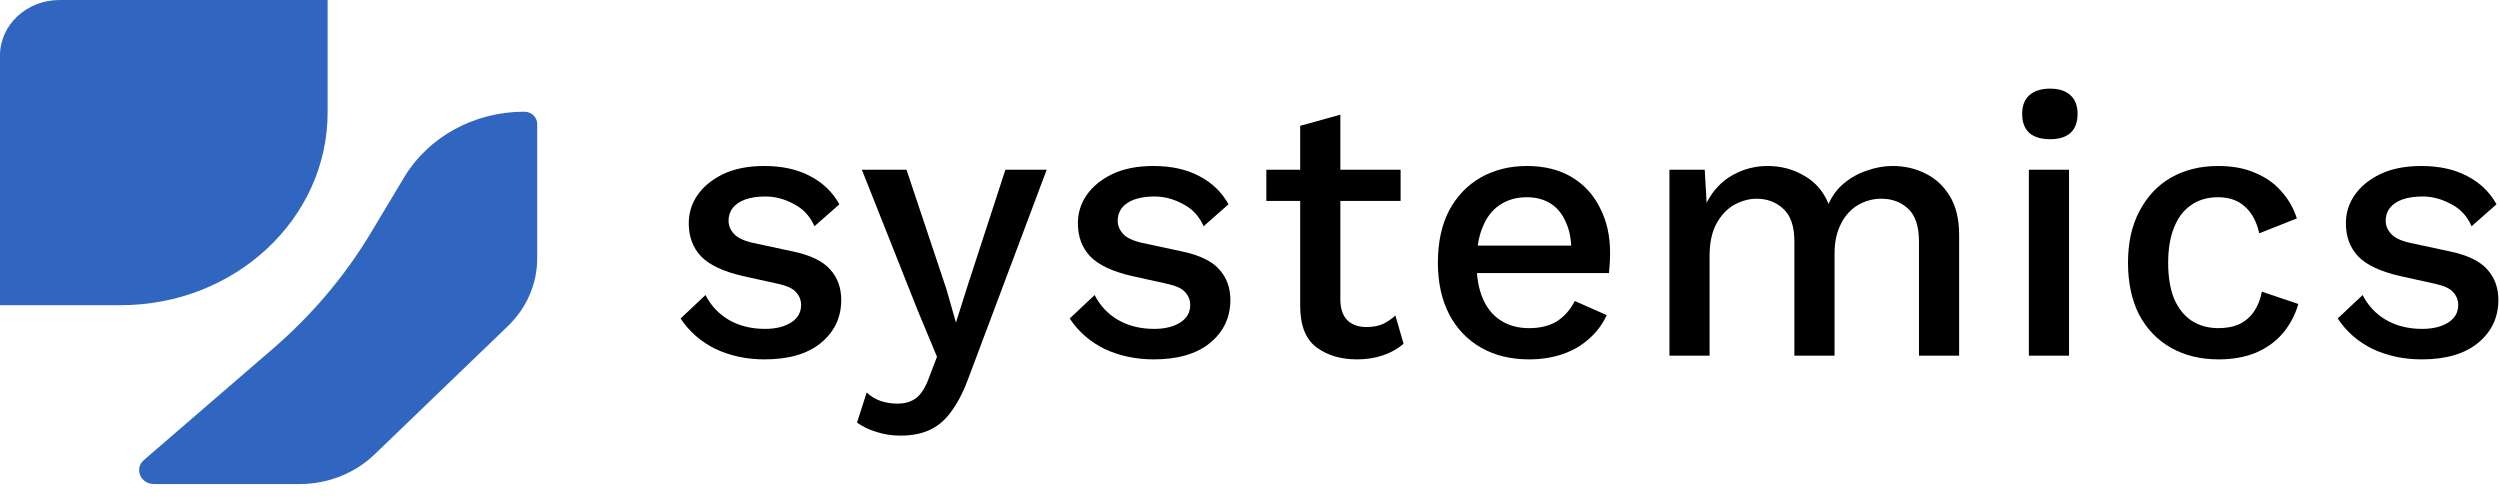
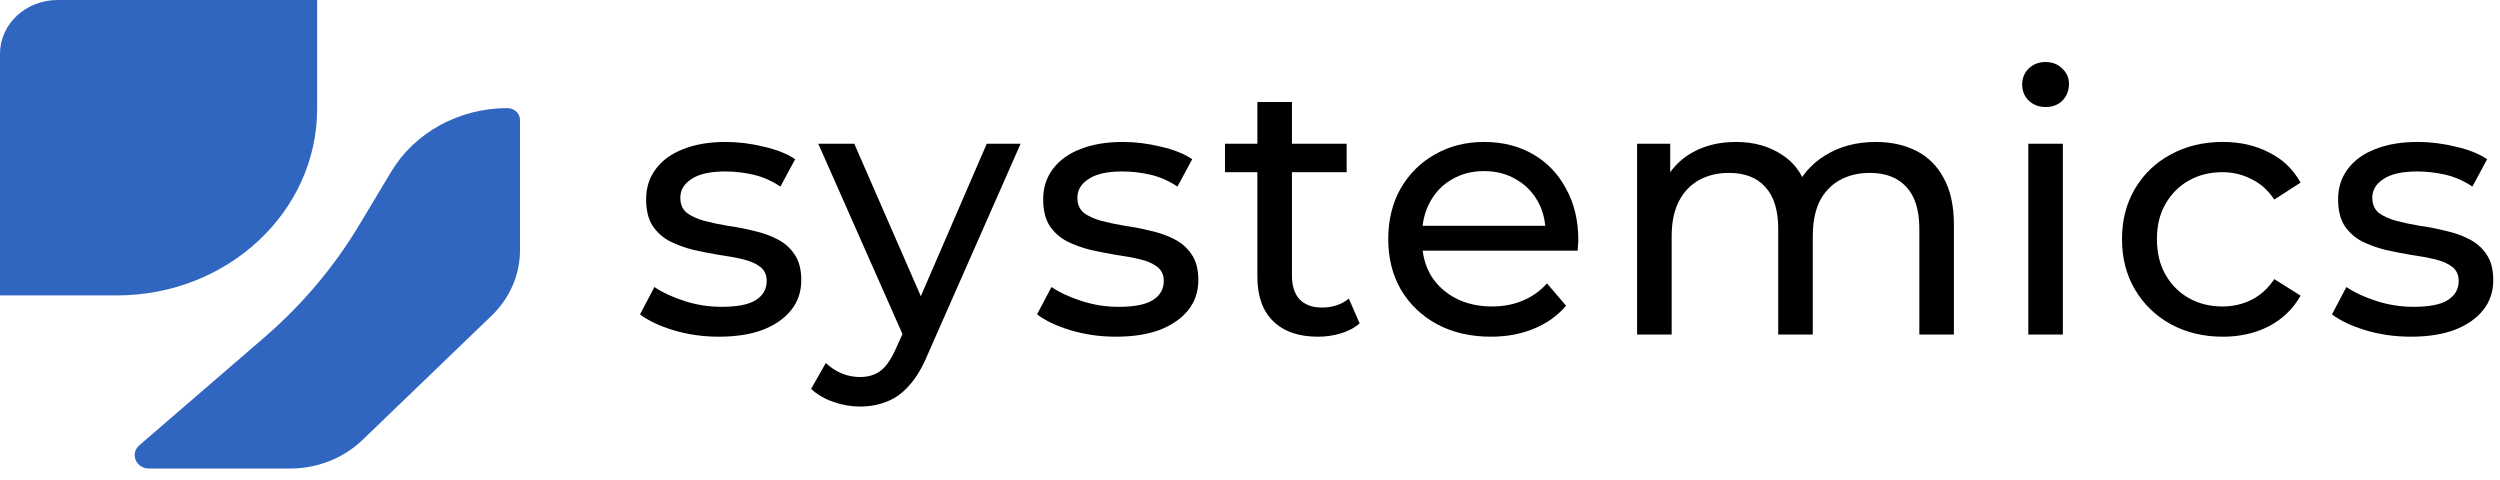
- <svg xmlns="http://www.w3.org/2000/svg" width="121" height="24" viewBox="0 0 121 24" fill="none">
+ <svg xmlns="http://www.w3.org/2000/svg" width="125" height="24" viewBox="0 0 125 24" fill="none">
  <path d="M0 2.686C0 1.202 1.291 0 2.883 0H15.857V5.438C15.857 10.593 11.371 14.771 5.838 14.771H0V2.686Z" fill="#3065C0" />
  <path d="M19.564 8.578C20.739 6.62 22.959 5.406 25.367 5.406C25.716 5.406 26 5.67 26 5.996V12.515C26 13.735 25.491 14.907 24.58 15.784L18.125 21.997C17.174 22.912 15.866 23.428 14.499 23.428H7.456C6.8 23.428 6.485 22.679 6.966 22.264L13.214 16.873C15.1 15.246 16.7 13.352 17.954 11.262L19.564 8.578Z" fill="#3065C0" />
-   <path d="M37.008 17.394C36.144 17.394 35.352 17.226 34.632 16.89C33.924 16.542 33.36 16.05 32.94 15.414L34.146 14.28C34.41 14.796 34.788 15.198 35.28 15.486C35.784 15.774 36.366 15.918 37.026 15.918C37.542 15.918 37.962 15.816 38.286 15.612C38.61 15.408 38.772 15.126 38.772 14.766C38.772 14.526 38.694 14.322 38.538 14.154C38.394 13.974 38.106 13.836 37.674 13.74L35.964 13.362C35.016 13.146 34.338 12.828 33.93 12.408C33.534 11.988 33.336 11.454 33.336 10.806C33.336 10.314 33.474 9.864 33.75 9.456C34.038 9.036 34.452 8.694 34.992 8.43C35.544 8.166 36.21 8.034 36.99 8.034C37.854 8.034 38.592 8.196 39.204 8.52C39.828 8.844 40.302 9.3 40.626 9.888L39.42 10.95C39.204 10.458 38.868 10.098 38.412 9.87C37.968 9.63 37.512 9.51 37.044 9.51C36.672 9.51 36.348 9.558 36.072 9.654C35.808 9.75 35.604 9.888 35.46 10.068C35.328 10.248 35.262 10.452 35.262 10.68C35.262 10.92 35.352 11.136 35.532 11.328C35.712 11.52 36.024 11.664 36.468 11.76L38.394 12.174C39.234 12.354 39.828 12.642 40.176 13.038C40.536 13.434 40.716 13.926 40.716 14.514C40.716 15.366 40.386 16.062 39.726 16.602C39.078 17.13 38.172 17.394 37.008 17.394Z" fill="black" />
-   <path d="M50.66 8.214L46.916 18.186C46.676 18.858 46.406 19.404 46.106 19.824C45.818 20.256 45.47 20.574 45.062 20.778C44.654 20.982 44.162 21.084 43.586 21.084C43.166 21.084 42.776 21.024 42.416 20.904C42.056 20.796 41.744 20.646 41.48 20.454L41.948 18.996C42.152 19.188 42.38 19.326 42.632 19.41C42.884 19.494 43.154 19.536 43.442 19.536C43.802 19.536 44.102 19.446 44.342 19.266C44.582 19.086 44.792 18.75 44.972 18.258L45.35 17.268L44.414 15.018L41.714 8.214H43.874L45.8 13.974L46.268 15.612L46.826 13.848L48.662 8.214H50.66Z" fill="black" />
-   <path d="M55.842 17.394C54.978 17.394 54.186 17.226 53.466 16.89C52.758 16.542 52.194 16.05 51.774 15.414L52.98 14.28C53.244 14.796 53.622 15.198 54.114 15.486C54.618 15.774 55.2 15.918 55.86 15.918C56.376 15.918 56.796 15.816 57.12 15.612C57.444 15.408 57.606 15.126 57.606 14.766C57.606 14.526 57.528 14.322 57.372 14.154C57.228 13.974 56.94 13.836 56.508 13.74L54.798 13.362C53.85 13.146 53.172 12.828 52.764 12.408C52.368 11.988 52.17 11.454 52.17 10.806C52.17 10.314 52.308 9.864 52.584 9.456C52.872 9.036 53.286 8.694 53.826 8.43C54.378 8.166 55.044 8.034 55.824 8.034C56.688 8.034 57.426 8.196 58.038 8.52C58.662 8.844 59.136 9.3 59.46 9.888L58.254 10.95C58.038 10.458 57.702 10.098 57.246 9.87C56.802 9.63 56.346 9.51 55.878 9.51C55.506 9.51 55.182 9.558 54.906 9.654C54.642 9.75 54.438 9.888 54.294 10.068C54.162 10.248 54.096 10.452 54.096 10.68C54.096 10.92 54.186 11.136 54.366 11.328C54.546 11.52 54.858 11.664 55.302 11.76L57.228 12.174C58.068 12.354 58.662 12.642 59.01 13.038C59.37 13.434 59.55 13.926 59.55 14.514C59.55 15.366 59.22 16.062 58.56 16.602C57.912 17.13 57.006 17.394 55.842 17.394Z" fill="black" />
-   <path d="M64.873 5.55V14.478C64.873 14.934 64.987 15.276 65.215 15.504C65.443 15.72 65.749 15.828 66.133 15.828C66.445 15.828 66.709 15.78 66.925 15.684C67.153 15.576 67.357 15.438 67.537 15.27L67.933 16.638C67.657 16.878 67.327 17.064 66.943 17.196C66.559 17.328 66.139 17.394 65.683 17.394C64.891 17.394 64.231 17.196 63.703 16.8C63.187 16.404 62.929 15.738 62.929 14.802V6.09L64.873 5.55ZM67.789 8.214V9.726H61.291V8.214H67.789Z" fill="black" />
-   <path d="M74.004 17.394C73.128 17.394 72.36 17.208 71.7 16.836C71.04 16.464 70.524 15.93 70.152 15.234C69.78 14.526 69.594 13.686 69.594 12.714C69.594 11.73 69.774 10.89 70.134 10.194C70.506 9.498 71.016 8.964 71.664 8.592C72.324 8.22 73.068 8.034 73.896 8.034C74.748 8.034 75.474 8.214 76.074 8.574C76.674 8.934 77.13 9.432 77.442 10.068C77.766 10.692 77.928 11.412 77.928 12.228C77.928 12.432 77.922 12.618 77.91 12.786C77.898 12.954 77.886 13.098 77.874 13.218H70.854V11.886H77.01L76.056 12.174C76.056 11.61 75.966 11.136 75.786 10.752C75.618 10.356 75.372 10.056 75.048 9.852C74.724 9.648 74.34 9.546 73.896 9.546C73.392 9.546 72.954 9.672 72.582 9.924C72.222 10.164 71.946 10.524 71.754 11.004C71.562 11.472 71.466 12.048 71.466 12.732C71.466 13.416 71.568 13.992 71.772 14.46C71.976 14.928 72.27 15.282 72.654 15.522C73.038 15.762 73.488 15.882 74.004 15.882C74.556 15.882 75.012 15.768 75.372 15.54C75.732 15.3 76.014 14.976 76.218 14.568L77.766 15.252C77.562 15.696 77.274 16.08 76.902 16.404C76.542 16.728 76.116 16.974 75.624 17.142C75.132 17.31 74.592 17.394 74.004 17.394Z" fill="black" />
-   <path d="M80.8 17.214V8.214H82.51L82.6 9.816C82.9 9.228 83.314 8.784 83.842 8.484C84.37 8.184 84.94 8.034 85.552 8.034C86.2 8.034 86.788 8.19 87.316 8.502C87.856 8.802 88.252 9.258 88.504 9.87C88.684 9.462 88.936 9.126 89.26 8.862C89.596 8.586 89.968 8.382 90.376 8.25C90.784 8.106 91.192 8.034 91.6 8.034C92.176 8.034 92.704 8.154 93.184 8.394C93.676 8.634 94.072 9 94.372 9.492C94.672 9.984 94.822 10.608 94.822 11.364V17.214H92.878V11.688C92.878 10.956 92.704 10.428 92.356 10.104C92.008 9.78 91.576 9.618 91.06 9.618C90.652 9.618 90.274 9.72 89.926 9.924C89.578 10.128 89.302 10.434 89.098 10.842C88.894 11.238 88.792 11.718 88.792 12.282V17.214H86.848V11.688C86.848 10.956 86.668 10.428 86.308 10.104C85.96 9.78 85.528 9.618 85.012 9.618C84.664 9.618 84.31 9.714 83.95 9.906C83.602 10.098 83.314 10.398 83.086 10.806C82.858 11.214 82.744 11.742 82.744 12.39V17.214H80.8Z" fill="black" />
-   <path d="M100.141 8.214V17.214H98.197V8.214H100.141ZM99.223 6.738C98.791 6.738 98.455 6.636 98.215 6.432C97.987 6.216 97.873 5.91 97.873 5.514C97.873 5.118 97.987 4.818 98.215 4.614C98.455 4.398 98.791 4.29 99.223 4.29C99.655 4.29 99.985 4.398 100.213 4.614C100.441 4.818 100.555 5.118 100.555 5.514C100.555 5.91 100.441 6.216 100.213 6.432C99.985 6.636 99.655 6.738 99.223 6.738Z" fill="black" />
-   <path d="M107.351 8.034C108.059 8.034 108.665 8.148 109.169 8.376C109.685 8.592 110.105 8.892 110.429 9.276C110.765 9.648 111.011 10.08 111.167 10.572L109.349 11.292C109.217 10.716 108.983 10.284 108.647 9.996C108.323 9.696 107.891 9.546 107.351 9.546C106.847 9.546 106.415 9.672 106.055 9.924C105.695 10.164 105.419 10.524 105.227 11.004C105.035 11.472 104.939 12.048 104.939 12.732C104.939 13.404 105.035 13.98 105.227 14.46C105.431 14.928 105.713 15.282 106.073 15.522C106.445 15.762 106.877 15.882 107.369 15.882C107.765 15.882 108.107 15.816 108.395 15.684C108.683 15.54 108.917 15.336 109.097 15.072C109.277 14.808 109.403 14.49 109.475 14.118L111.239 14.712C111.083 15.252 110.831 15.726 110.483 16.134C110.147 16.53 109.715 16.842 109.187 17.07C108.659 17.286 108.059 17.394 107.387 17.394C106.511 17.394 105.743 17.208 105.083 16.836C104.423 16.464 103.907 15.93 103.535 15.234C103.175 14.526 102.995 13.686 102.995 12.714C102.995 11.742 103.181 10.908 103.553 10.212C103.925 9.504 104.435 8.964 105.083 8.592C105.743 8.22 106.499 8.034 107.351 8.034Z" fill="black" />
-   <path d="M117.213 17.394C116.349 17.394 115.557 17.226 114.837 16.89C114.129 16.542 113.565 16.05 113.145 15.414L114.351 14.28C114.615 14.796 114.993 15.198 115.485 15.486C115.989 15.774 116.571 15.918 117.231 15.918C117.747 15.918 118.167 15.816 118.491 15.612C118.815 15.408 118.977 15.126 118.977 14.766C118.977 14.526 118.899 14.322 118.743 14.154C118.599 13.974 118.311 13.836 117.879 13.74L116.169 13.362C115.221 13.146 114.543 12.828 114.135 12.408C113.739 11.988 113.541 11.454 113.541 10.806C113.541 10.314 113.679 9.864 113.955 9.456C114.243 9.036 114.657 8.694 115.197 8.43C115.749 8.166 116.415 8.034 117.195 8.034C118.059 8.034 118.797 8.196 119.409 8.52C120.033 8.844 120.507 9.3 120.831 9.888L119.625 10.95C119.409 10.458 119.073 10.098 118.617 9.87C118.173 9.63 117.717 9.51 117.249 9.51C116.877 9.51 116.553 9.558 116.277 9.654C116.013 9.75 115.809 9.888 115.665 10.068C115.533 10.248 115.467 10.452 115.467 10.68C115.467 10.92 115.557 11.136 115.737 11.328C115.917 11.52 116.229 11.664 116.673 11.76L118.599 12.174C119.439 12.354 120.033 12.642 120.381 13.038C120.741 13.434 120.921 13.926 120.921 14.514C120.921 15.366 120.591 16.062 119.931 16.602C119.283 17.13 118.377 17.394 117.213 17.394Z" fill="black" />
+   <path d="M120.541 16.835C119.749 16.835 118.993 16.727 118.273 16.511C117.565 16.295 117.007 16.031 116.599 15.719L117.319 14.351C117.727 14.627 118.231 14.861 118.831 15.053C119.431 15.245 120.043 15.341 120.667 15.341C121.471 15.341 122.047 15.227 122.395 14.999C122.755 14.771 122.935 14.453 122.935 14.045C122.935 13.745 122.827 13.511 122.611 13.343C122.395 13.175 122.107 13.049 121.747 12.965C121.399 12.881 121.009 12.809 120.577 12.749C120.145 12.677 119.713 12.593 119.281 12.497C118.849 12.389 118.453 12.245 118.093 12.065C117.733 11.873 117.445 11.615 117.229 11.291C117.013 10.955 116.905 10.511 116.905 9.959C116.905 9.383 117.067 8.879 117.391 8.447C117.715 8.015 118.171 7.685 118.759 7.457C119.359 7.217 120.067 7.097 120.883 7.097C121.507 7.097 122.137 7.175 122.773 7.331C123.421 7.475 123.949 7.685 124.357 7.961L123.619 9.329C123.187 9.041 122.737 8.843 122.269 8.735C121.801 8.627 121.333 8.573 120.865 8.573C120.109 8.573 119.545 8.699 119.173 8.951C118.801 9.191 118.615 9.503 118.615 9.887C118.615 10.211 118.723 10.463 118.939 10.643C119.167 10.811 119.455 10.943 119.803 11.039C120.163 11.135 120.559 11.219 120.991 11.291C121.423 11.351 121.855 11.435 122.287 11.543C122.719 11.639 123.109 11.777 123.457 11.957C123.817 12.137 124.105 12.389 124.321 12.713C124.549 13.037 124.663 13.469 124.663 14.009C124.663 14.585 124.495 15.083 124.159 15.503C123.823 15.923 123.349 16.253 122.737 16.493C122.125 16.721 121.393 16.835 120.541 16.835Z" fill="black" />
+   <path d="M111.14 16.835C110.168 16.835 109.298 16.625 108.53 16.205C107.774 15.785 107.18 15.209 106.748 14.477C106.316 13.745 106.1 12.905 106.1 11.957C106.1 11.009 106.316 10.169 106.748 9.437C107.18 8.705 107.774 8.135 108.53 7.727C109.298 7.307 110.168 7.097 111.14 7.097C112.004 7.097 112.772 7.271 113.444 7.619C114.128 7.955 114.656 8.459 115.028 9.131L113.714 9.977C113.402 9.509 113.018 9.167 112.562 8.951C112.118 8.723 111.638 8.609 111.122 8.609C110.498 8.609 109.94 8.747 109.448 9.023C108.956 9.299 108.566 9.689 108.278 10.193C107.99 10.685 107.846 11.273 107.846 11.957C107.846 12.641 107.99 13.235 108.278 13.739C108.566 14.243 108.956 14.633 109.448 14.909C109.94 15.185 110.498 15.323 111.122 15.323C111.638 15.323 112.118 15.215 112.562 14.999C113.018 14.771 113.402 14.423 113.714 13.955L115.028 14.783C114.656 15.443 114.128 15.953 113.444 16.313C112.772 16.661 112.004 16.835 111.14 16.835Z" fill="black" />
+   <path d="M101.415 16.727V7.187H103.143V16.727H101.415ZM102.279 5.351C101.943 5.351 101.661 5.243 101.433 5.027C101.217 4.811 101.109 4.547 101.109 4.235C101.109 3.911 101.217 3.641 101.433 3.425C101.661 3.209 101.943 3.101 102.279 3.101C102.615 3.101 102.891 3.209 103.107 3.425C103.335 3.629 103.449 3.887 103.449 4.199C103.449 4.523 103.341 4.799 103.125 5.027C102.909 5.243 102.627 5.351 102.279 5.351Z" fill="black" />
+   <path d="M93.789 7.097C94.557 7.097 95.235 7.247 95.823 7.547C96.411 7.847 96.867 8.303 97.191 8.915C97.527 9.527 97.695 10.301 97.695 11.237V16.727H95.967V11.435C95.967 10.511 95.751 9.815 95.319 9.347C94.887 8.879 94.281 8.645 93.501 8.645C92.925 8.645 92.421 8.765 91.989 9.005C91.557 9.245 91.221 9.599 90.981 10.067C90.753 10.535 90.639 11.117 90.639 11.813V16.727H88.911V11.435C88.911 10.511 88.695 9.815 88.263 9.347C87.843 8.879 87.237 8.645 86.445 8.645C85.881 8.645 85.383 8.765 84.951 9.005C84.519 9.245 84.183 9.599 83.943 10.067C83.703 10.535 83.583 11.117 83.583 11.813V16.727H81.855V7.187H83.511V9.725L83.241 9.077C83.541 8.453 84.003 7.967 84.627 7.619C85.251 7.271 85.977 7.097 86.805 7.097C87.717 7.097 88.503 7.325 89.163 7.781C89.823 8.225 90.255 8.903 90.459 9.815L89.757 9.527C90.045 8.795 90.549 8.207 91.269 7.763C91.989 7.319 92.829 7.097 93.789 7.097Z" fill="black" />
+   <path d="M74.542 16.835C73.522 16.835 72.622 16.625 71.842 16.205C71.074 15.785 70.474 15.209 70.042 14.477C69.622 13.745 69.412 12.905 69.412 11.957C69.412 11.009 69.616 10.169 70.024 9.437C70.444 8.705 71.014 8.135 71.734 7.727C72.466 7.307 73.288 7.097 74.2 7.097C75.124 7.097 75.94 7.301 76.648 7.709C77.356 8.117 77.908 8.693 78.304 9.437C78.712 10.169 78.916 11.027 78.916 12.011C78.916 12.083 78.91 12.167 78.898 12.263C78.898 12.359 78.892 12.449 78.88 12.533H70.762V11.291H77.98L77.278 11.723C77.29 11.111 77.164 10.565 76.9 10.085C76.636 9.605 76.27 9.233 75.802 8.969C75.346 8.693 74.812 8.555 74.2 8.555C73.6 8.555 73.066 8.693 72.598 8.969C72.13 9.233 71.764 9.611 71.5 10.103C71.236 10.583 71.104 11.135 71.104 11.759V12.047C71.104 12.683 71.248 13.253 71.536 13.757C71.836 14.249 72.25 14.633 72.778 14.909C73.306 15.185 73.912 15.323 74.596 15.323C75.16 15.323 75.67 15.227 76.126 15.035C76.594 14.843 77.002 14.555 77.35 14.171L78.304 15.287C77.872 15.791 77.332 16.175 76.684 16.439C76.048 16.703 75.334 16.835 74.542 16.835Z" fill="black" />
+   <path d="M65.893 16.835C64.933 16.835 64.189 16.577 63.661 16.061C63.133 15.545 62.869 14.807 62.869 13.847V5.099H64.597V13.775C64.597 14.291 64.723 14.687 64.975 14.963C65.239 15.239 65.611 15.377 66.091 15.377C66.631 15.377 67.081 15.227 67.441 14.927L67.981 16.169C67.717 16.397 67.399 16.565 67.027 16.673C66.667 16.781 66.289 16.835 65.893 16.835ZM61.249 8.609V7.187H67.333V8.609H61.249Z" fill="black" />
+   <path d="M55.795 16.835C55.003 16.835 54.247 16.727 53.527 16.511C52.819 16.295 52.261 16.031 51.853 15.719L52.573 14.351C52.981 14.627 53.485 14.861 54.085 15.053C54.685 15.245 55.297 15.341 55.921 15.341C56.725 15.341 57.301 15.227 57.649 14.999C58.009 14.771 58.189 14.453 58.189 14.045C58.189 13.745 58.081 13.511 57.865 13.343C57.649 13.175 57.361 13.049 57.001 12.965C56.653 12.881 56.263 12.809 55.831 12.749C55.399 12.677 54.967 12.593 54.535 12.497C54.103 12.389 53.707 12.245 53.347 12.065C52.987 11.873 52.699 11.615 52.483 11.291C52.267 10.955 52.159 10.511 52.159 9.959C52.159 9.383 52.321 8.879 52.645 8.447C52.969 8.015 53.425 7.685 54.013 7.457C54.613 7.217 55.321 7.097 56.137 7.097C56.761 7.097 57.391 7.175 58.027 7.331C58.675 7.475 59.203 7.685 59.611 7.961L58.873 9.329C58.441 9.041 57.991 8.843 57.523 8.735C57.055 8.627 56.587 8.573 56.119 8.573C55.363 8.573 54.799 8.699 54.427 8.951C54.055 9.191 53.869 9.503 53.869 9.887C53.869 10.211 53.977 10.463 54.193 10.643C54.421 10.811 54.709 10.943 55.057 11.039C55.417 11.135 55.813 11.219 56.245 11.291C56.677 11.351 57.109 11.435 57.541 11.543C57.973 11.639 58.363 11.777 58.711 11.957C59.071 12.137 59.359 12.389 59.575 12.713C59.803 13.037 59.917 13.469 59.917 14.009C59.917 14.585 59.749 15.083 59.413 15.503C59.077 15.923 58.603 16.253 57.991 16.493C57.379 16.721 56.647 16.835 55.795 16.835Z" fill="black" />
+   <path d="M43.002 20.327C42.546 20.327 42.102 20.249 41.67 20.093C41.238 19.949 40.866 19.733 40.554 19.445L41.292 18.149C41.532 18.377 41.796 18.551 42.084 18.671C42.372 18.791 42.678 18.851 43.002 18.851C43.422 18.851 43.77 18.743 44.046 18.527C44.322 18.311 44.58 17.927 44.82 17.375L45.414 16.061L45.594 15.845L49.338 7.187H51.03L46.404 17.681C46.128 18.353 45.816 18.881 45.468 19.265C45.132 19.649 44.76 19.919 44.352 20.075C43.944 20.243 43.494 20.327 43.002 20.327ZM45.27 17.033L40.914 7.187H42.714L46.422 15.683L45.27 17.033Z" fill="black" />
+   <path d="M35.942 16.835C35.15 16.835 34.394 16.727 33.674 16.511C32.966 16.295 32.408 16.031 32 15.719L32.72 14.351C33.128 14.627 33.632 14.861 34.232 15.053C34.832 15.245 35.444 15.341 36.068 15.341C36.872 15.341 37.448 15.227 37.796 14.999C38.156 14.771 38.336 14.453 38.336 14.045C38.336 13.745 38.228 13.511 38.012 13.343C37.796 13.175 37.508 13.049 37.148 12.965C36.8 12.881 36.41 12.809 35.978 12.749C35.546 12.677 35.114 12.593 34.682 12.497C34.25 12.389 33.854 12.245 33.494 12.065C33.134 11.873 32.846 11.615 32.63 11.291C32.414 10.955 32.306 10.511 32.306 9.959C32.306 9.383 32.468 8.879 32.792 8.447C33.116 8.015 33.572 7.685 34.16 7.457C34.76 7.217 35.468 7.097 36.284 7.097C36.908 7.097 37.538 7.175 38.174 7.331C38.822 7.475 39.35 7.685 39.758 7.961L39.02 9.329C38.588 9.041 38.138 8.843 37.67 8.735C37.202 8.627 36.734 8.573 36.266 8.573C35.51 8.573 34.946 8.699 34.574 8.951C34.202 9.191 34.016 9.503 34.016 9.887C34.016 10.211 34.124 10.463 34.34 10.643C34.568 10.811 34.856 10.943 35.204 11.039C35.564 11.135 35.96 11.219 36.392 11.291C36.824 11.351 37.256 11.435 37.688 11.543C38.12 11.639 38.51 11.777 38.858 11.957C39.218 12.137 39.506 12.389 39.722 12.713C39.95 13.037 40.064 13.469 40.064 14.009C40.064 14.585 39.896 15.083 39.56 15.503C39.224 15.923 38.75 16.253 38.138 16.493C37.526 16.721 36.794 16.835 35.942 16.835Z" fill="black" />
</svg>
